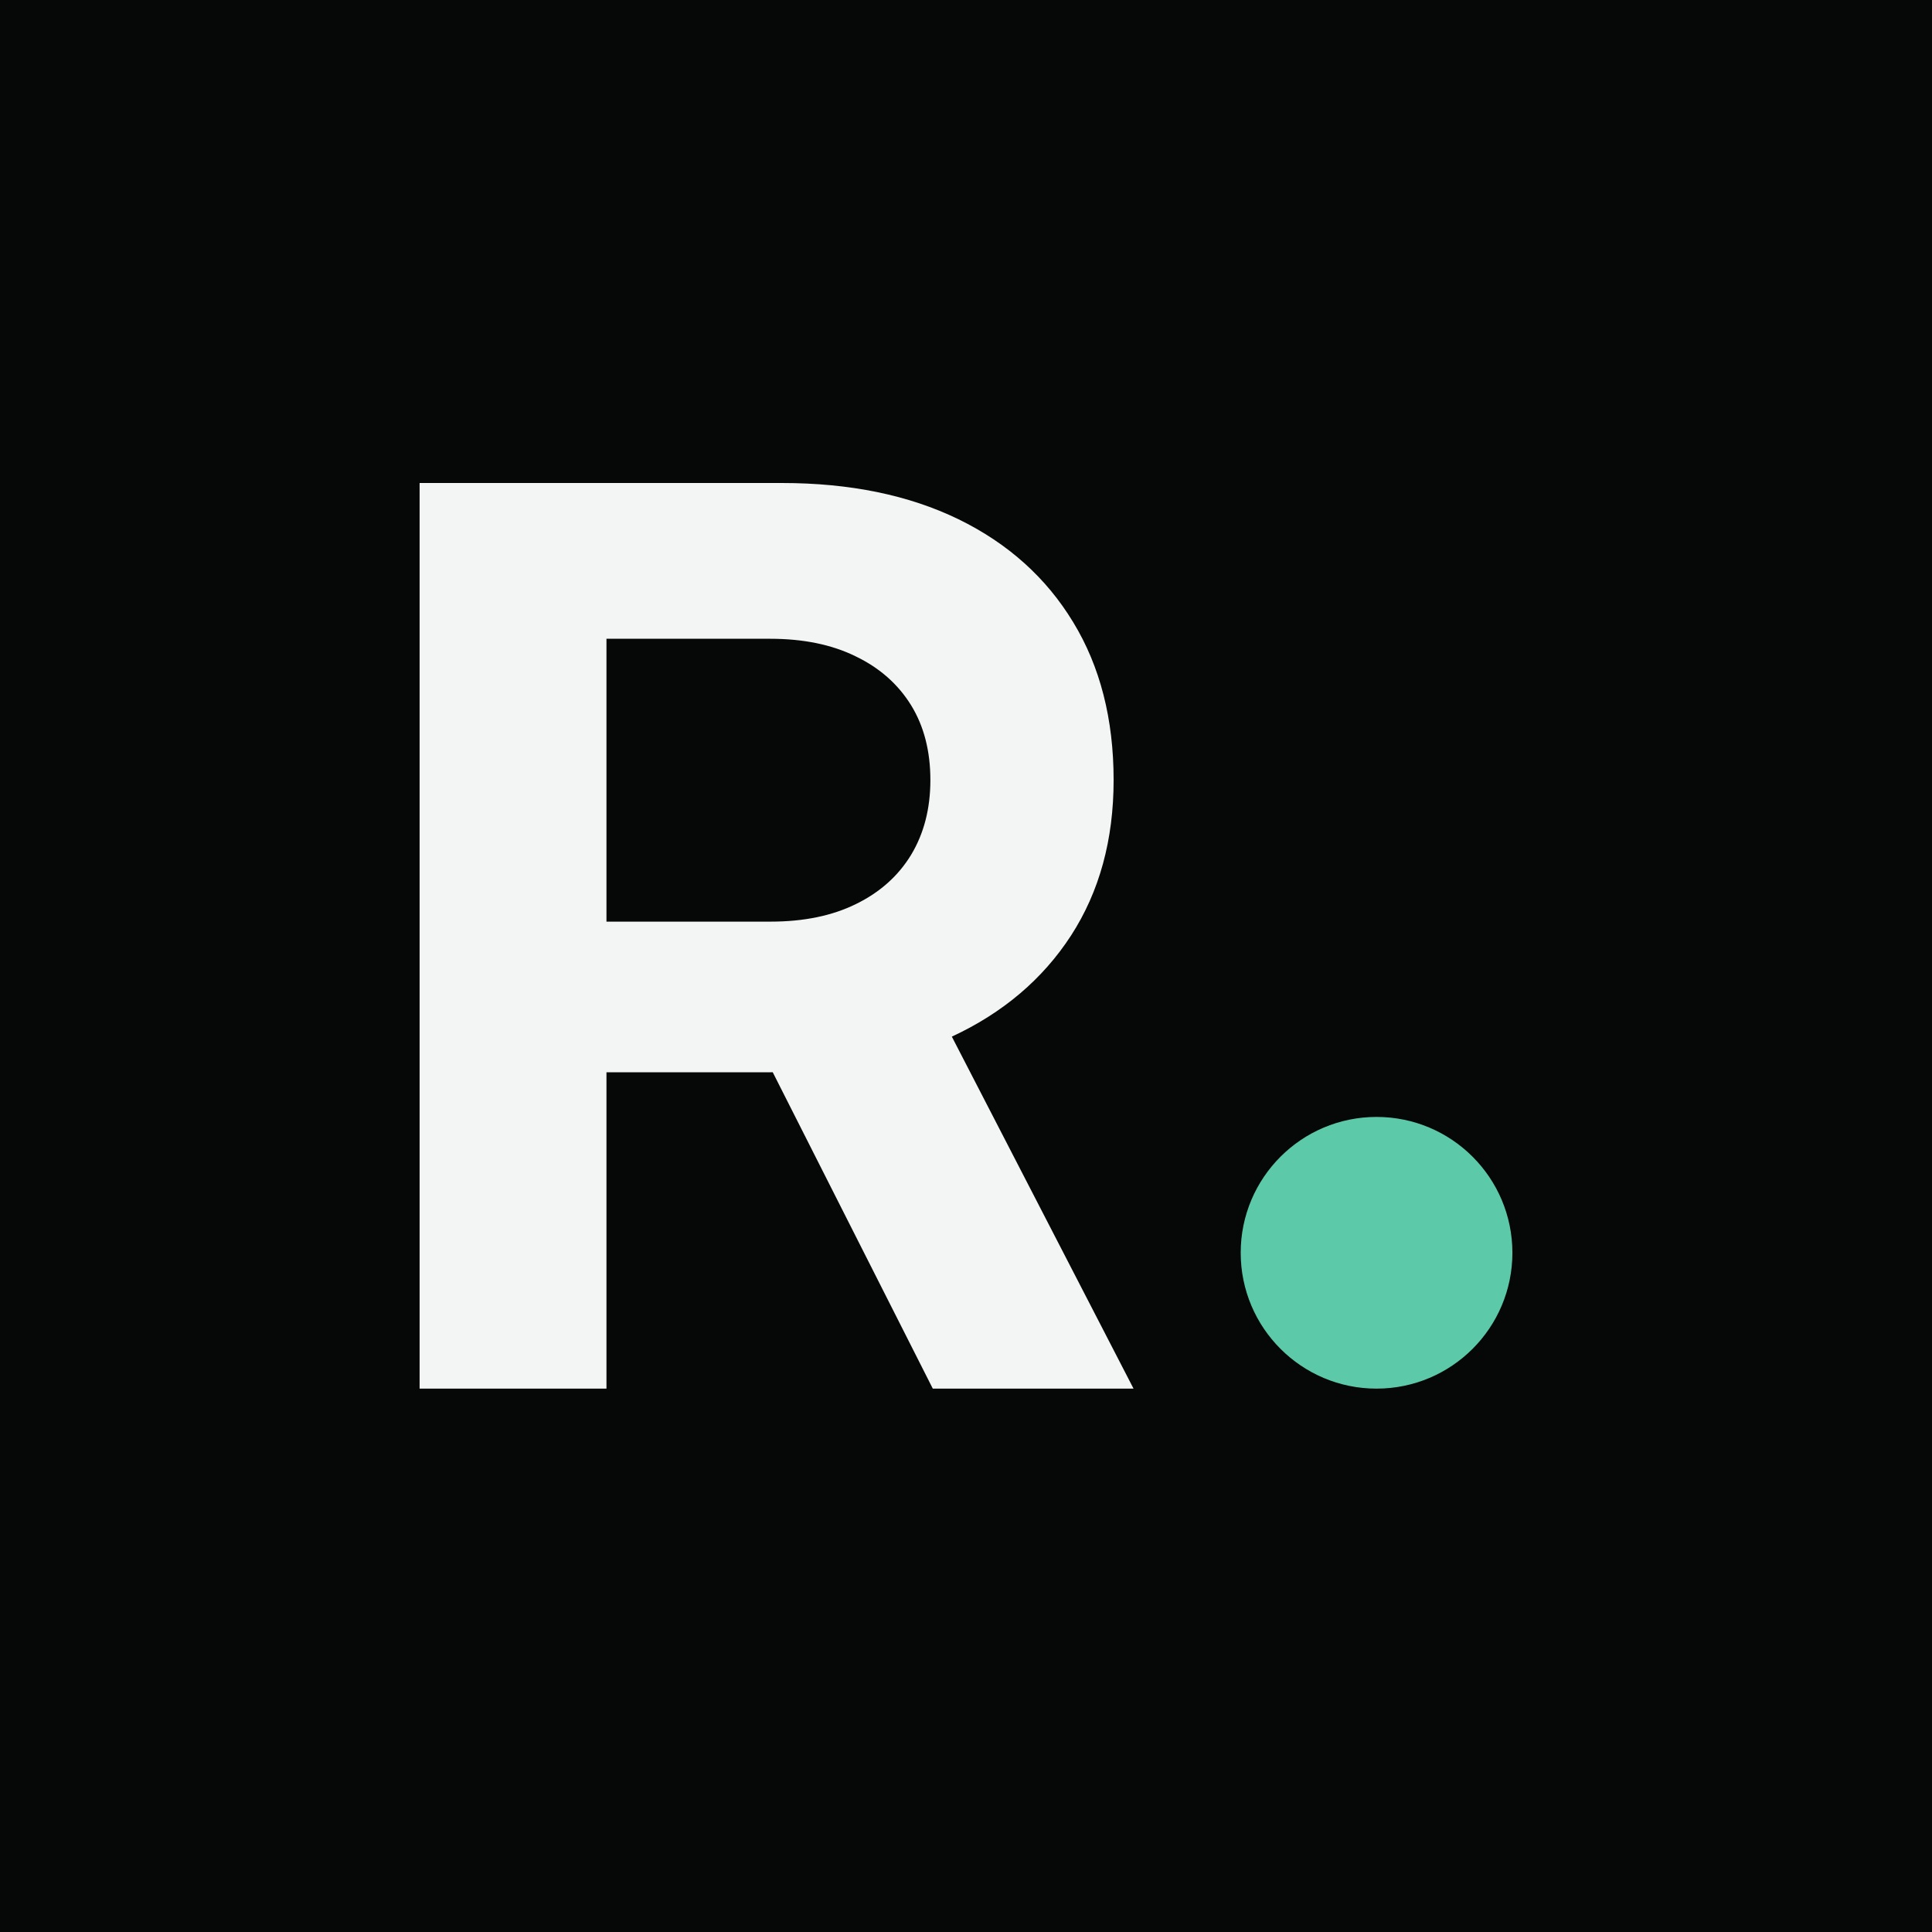
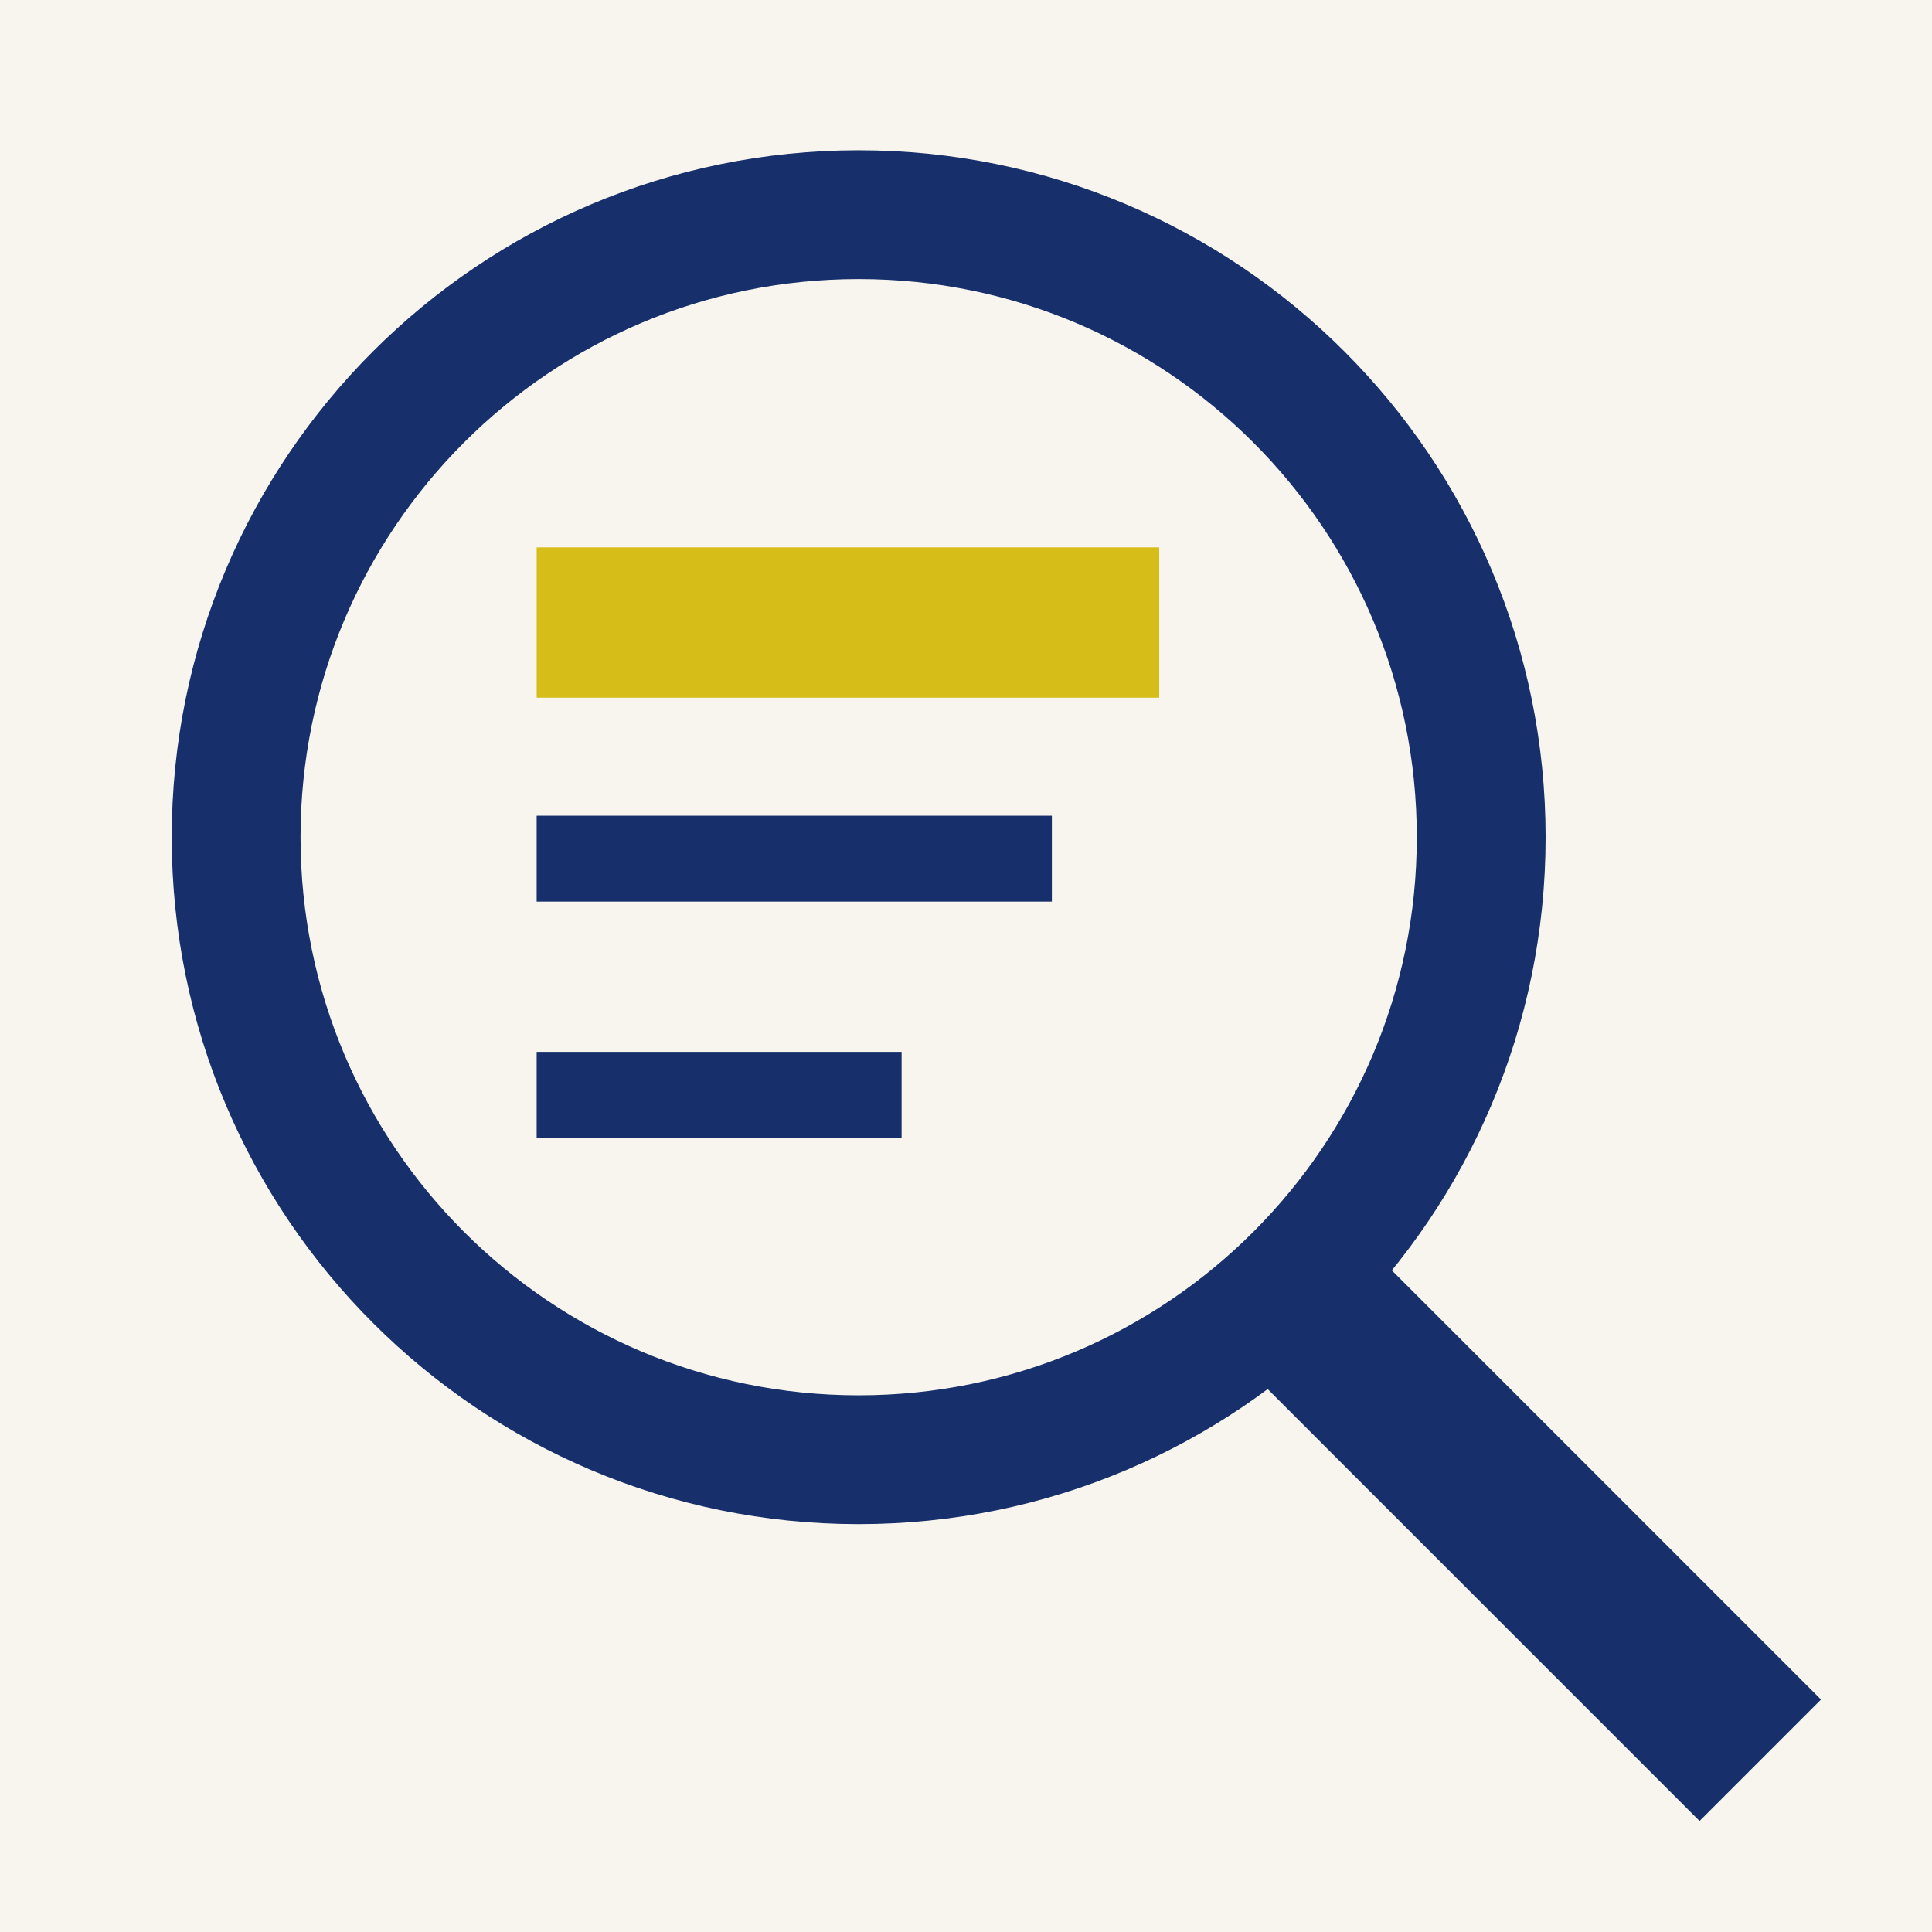
- <svg xmlns="http://www.w3.org/2000/svg" viewBox="0 0 64 64">
-   <rect width="64" height="64" fill="#050807" />
-   <path d="M13.90 46.00 V16.00 H25.90 Q29.28 16.00 31.75 17.20 Q34.21 18.40 35.55 20.61 Q36.89 22.81 36.89 25.84 Q36.89 28.81 35.48 30.99 Q34.07 33.16 31.53 34.34 Q28.98 35.52 25.54 35.52 H17.61 V30.53 H25.53 Q27.17 30.53 28.35 29.95 Q29.54 29.37 30.18 28.32 Q30.82 27.26 30.82 25.84 Q30.82 24.40 30.18 23.36 Q29.53 22.31 28.34 21.74 Q27.16 21.16 25.51 21.16 H20.09 V46.00 ZM30.90 46.00 24.04 32.44 H30.55 L37.55 46.00 Z" fill="#f2f5f3" />
-   <circle cx="45.6" cy="41.5" r="4.5" fill="#5ccaa8" />
+ <svg xmlns="http://www.w3.org/2000/svg" viewBox="0 0 90 90" role="img" aria-label="The visible result">
+   <rect width="90" height="90" rx="0" fill="#f7f5ed" />
+   <circle cx="40" cy="39" r="29" fill="none" stroke="#172f6a" stroke-width="6" />
+   <path d="M61 61L82 82" fill="none" stroke="#172f6a" stroke-width="8" />
+   <path d="M25 29H54" stroke="#d7bd18" stroke-width="7" />
+   <path d="M25 40H49M25 51H42" stroke="#172f6a" stroke-width="4" />
</svg>
